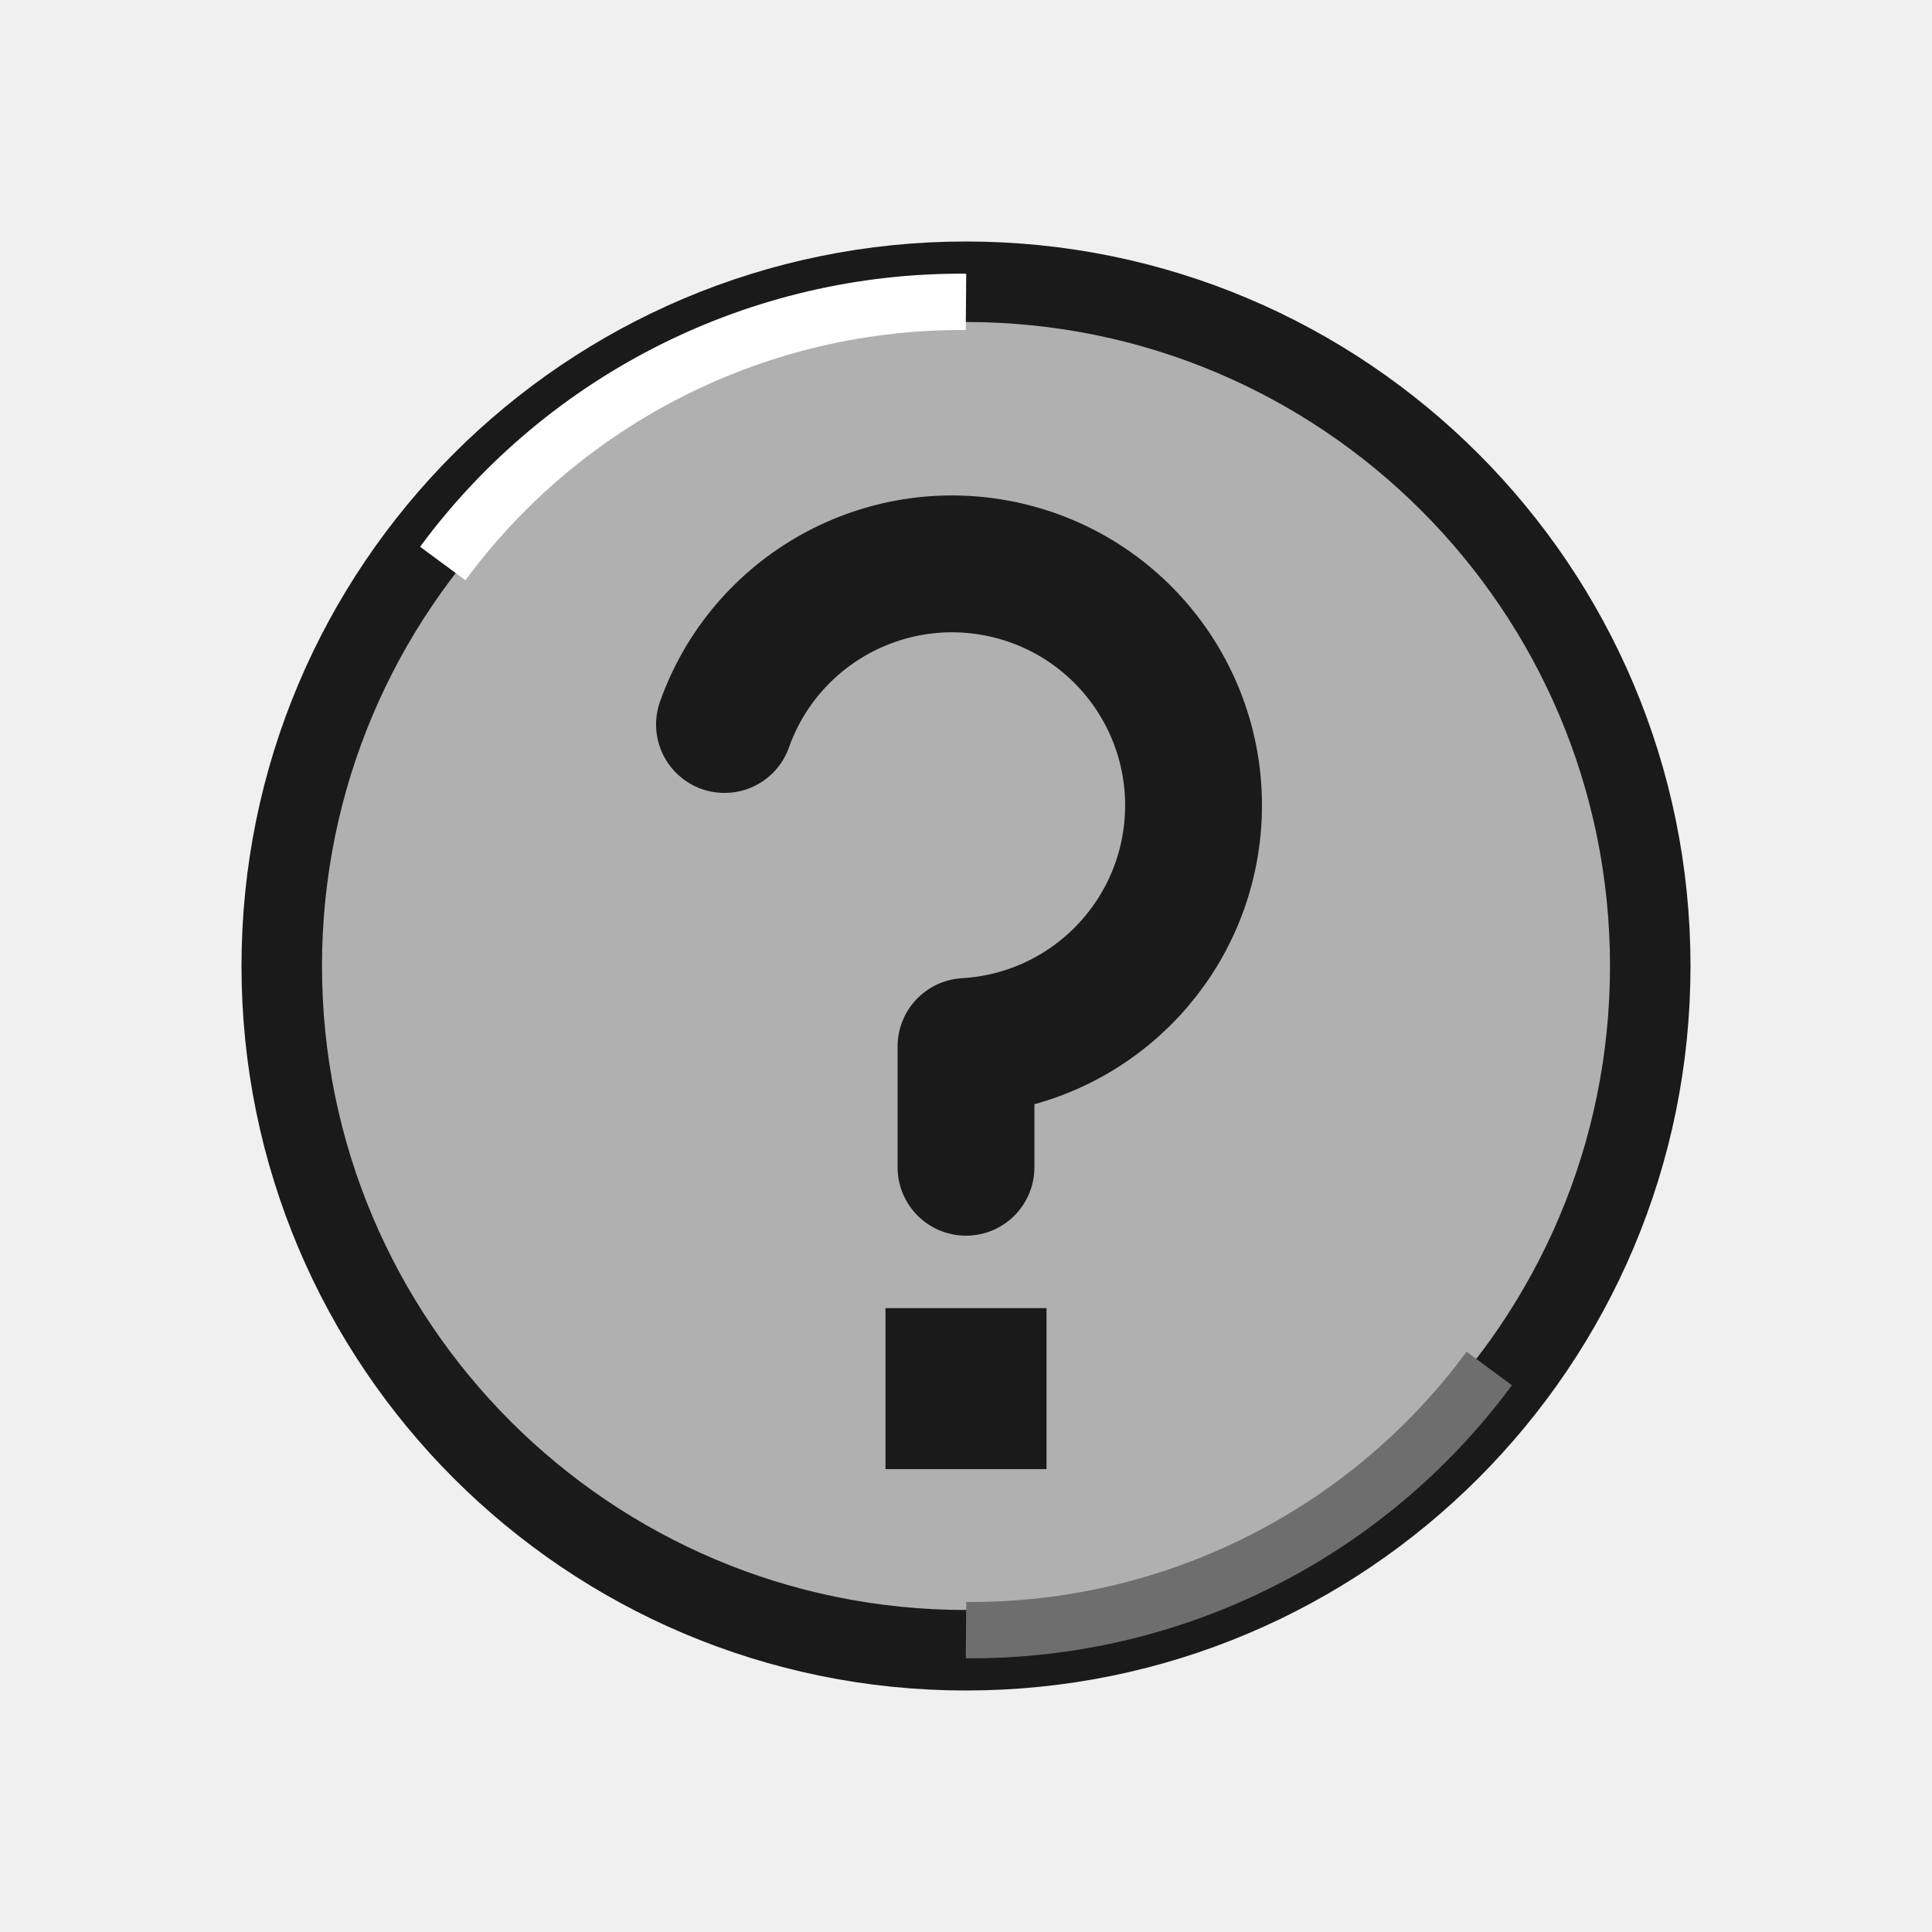
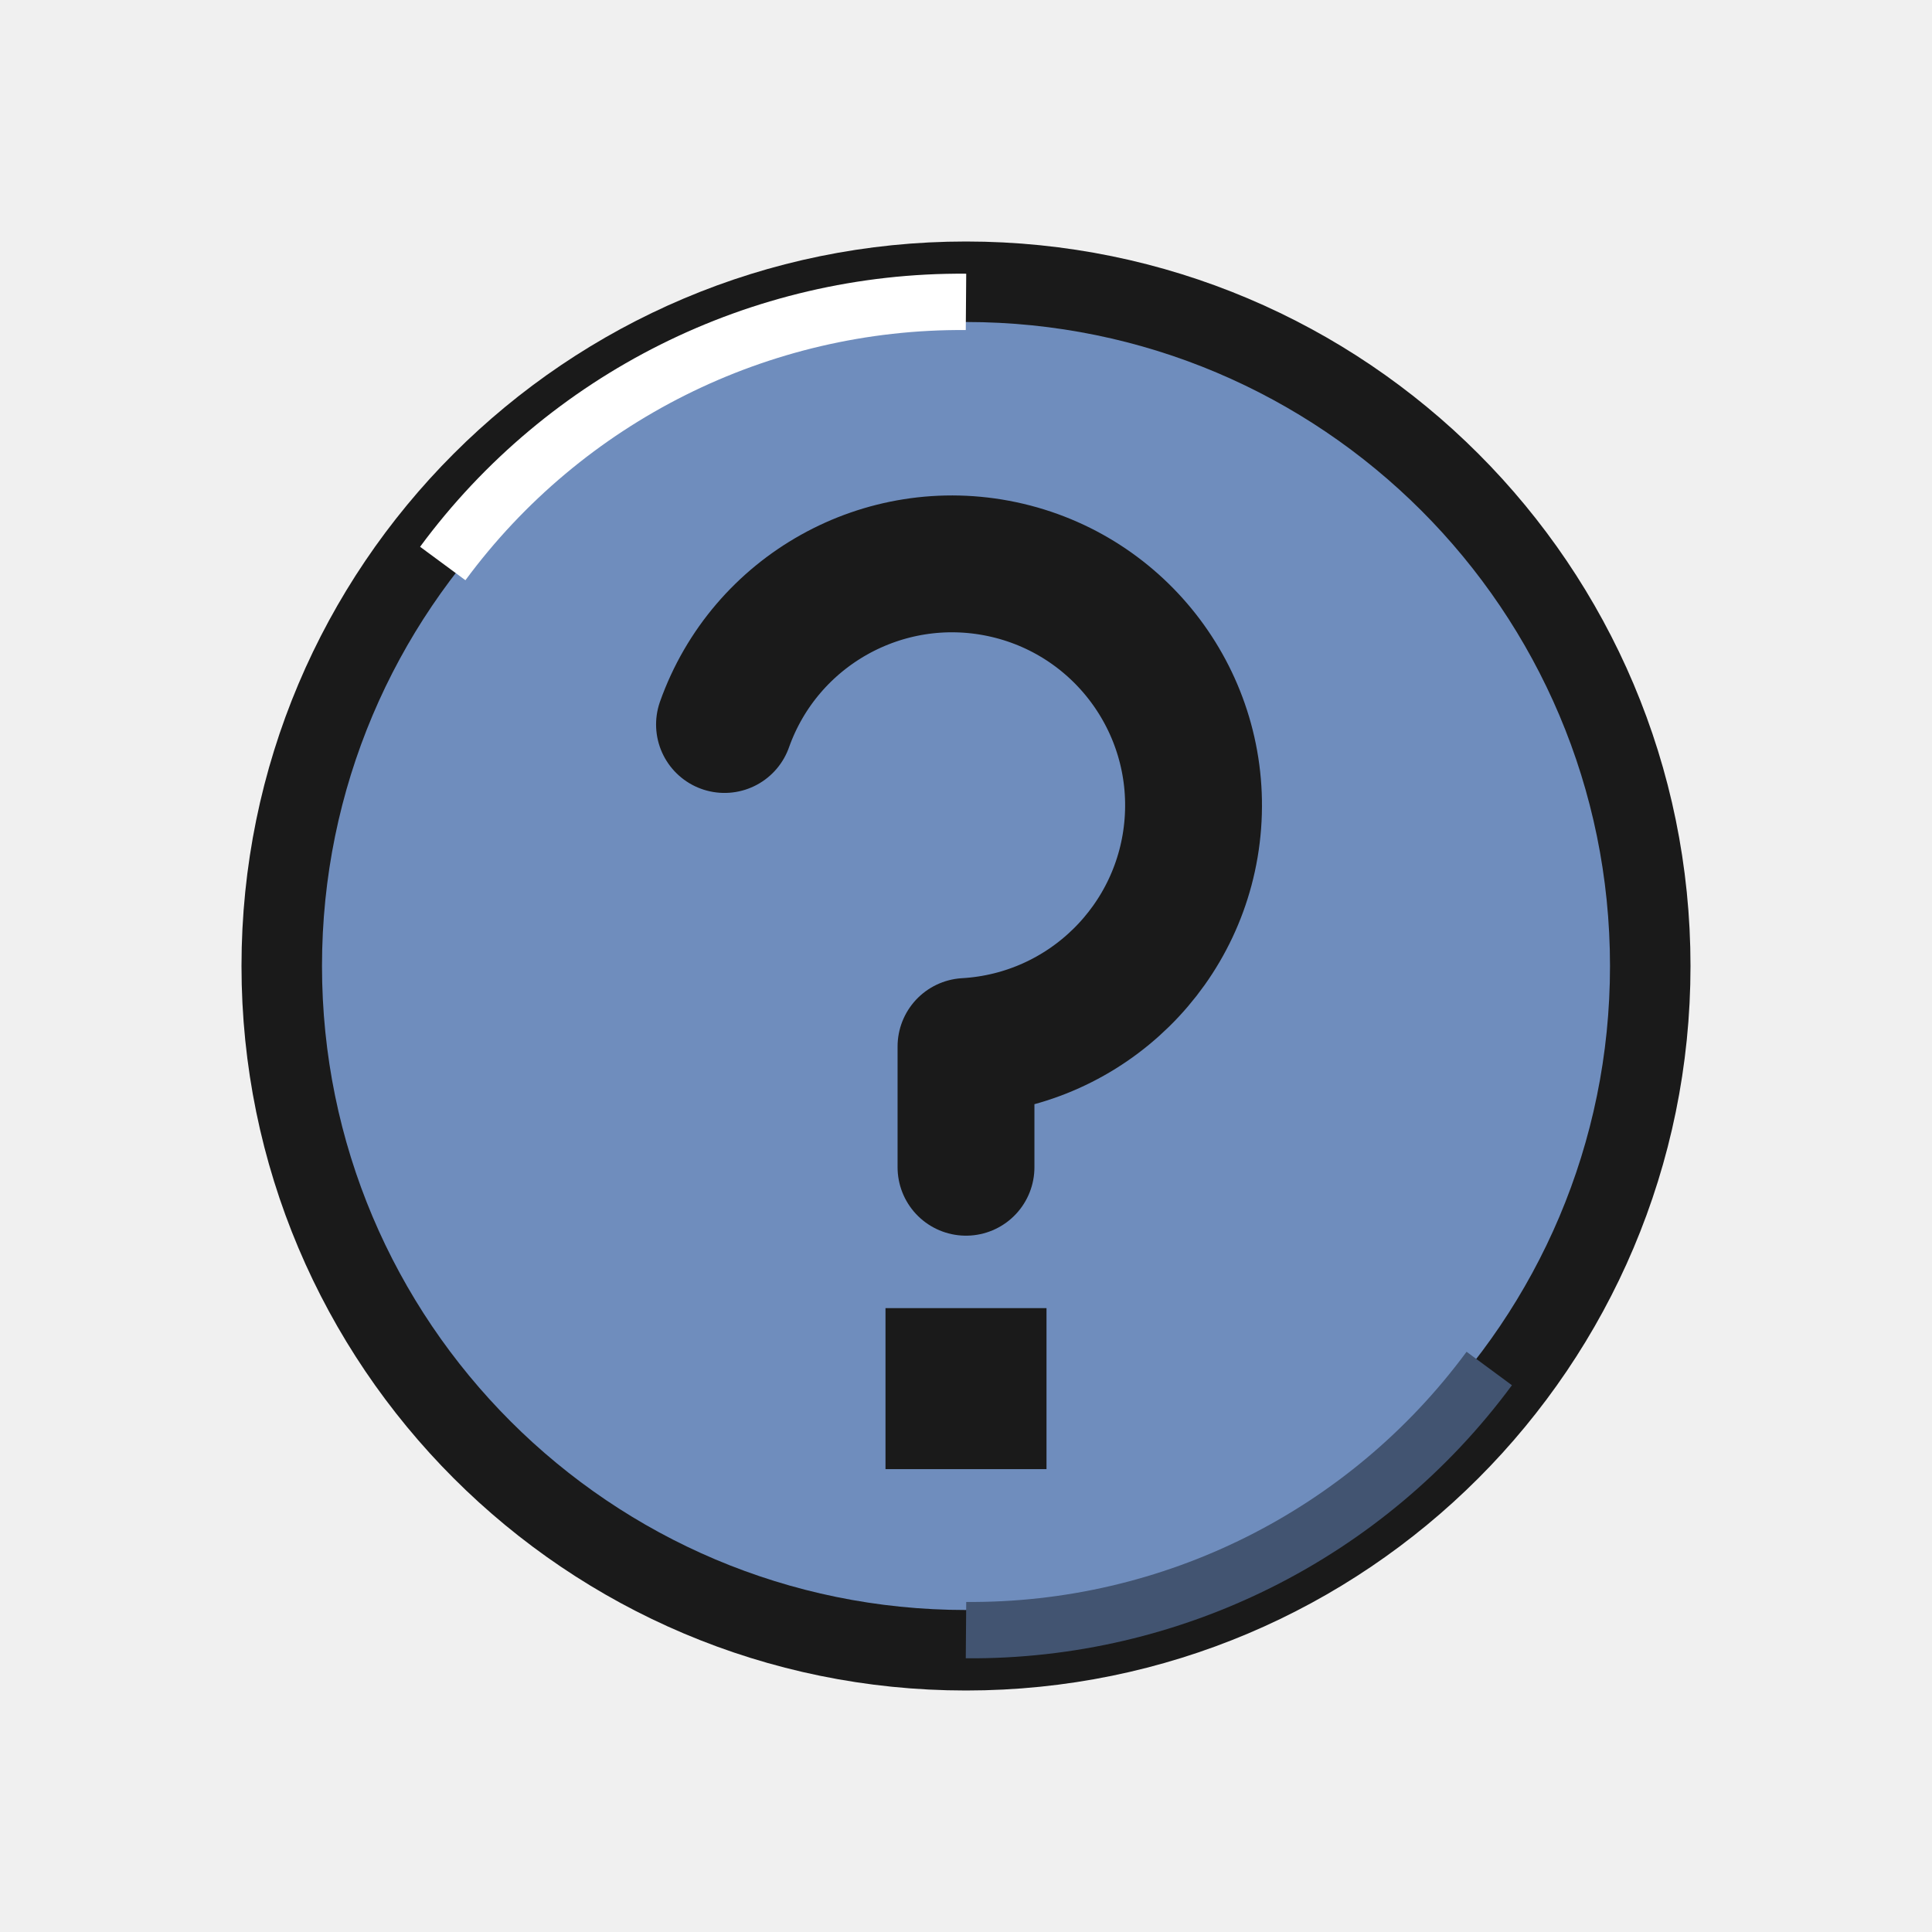
<svg xmlns="http://www.w3.org/2000/svg" width="48" height="48" viewBox="0 0 48 48">
-   <circle cx="24" cy="24" r="17" fill="#b0b0b0" stroke="#1a1a1a" stroke-width="2" />
+   <circle cx="24" cy="24" r="17" fill="#6f8dbd" stroke="#1a1a1a" stroke-width="2" />
  <path d="M24 7.5 A16 16 0 0 0 11 14" fill="none" stroke="#ffffff" stroke-width="1.4" />
-   <path d="M24 40.5 A16 16 0 0 0 37 34" fill="none" stroke="#6e6e6e" stroke-width="1.4" />
+   <path d="M24 40.5 A16 16 0 0 0 37 34" fill="none" stroke="#425471" stroke-width="1.4" />
  <path d="M18 18 A6 6 0 1 1 24 26 V29" fill="none" stroke="#1a1a1a" stroke-width="3.4" stroke-linecap="round" stroke-linejoin="round" />
  <rect x="22" y="32.5" width="4" height="4" fill="#1a1a1a" />
</svg>
